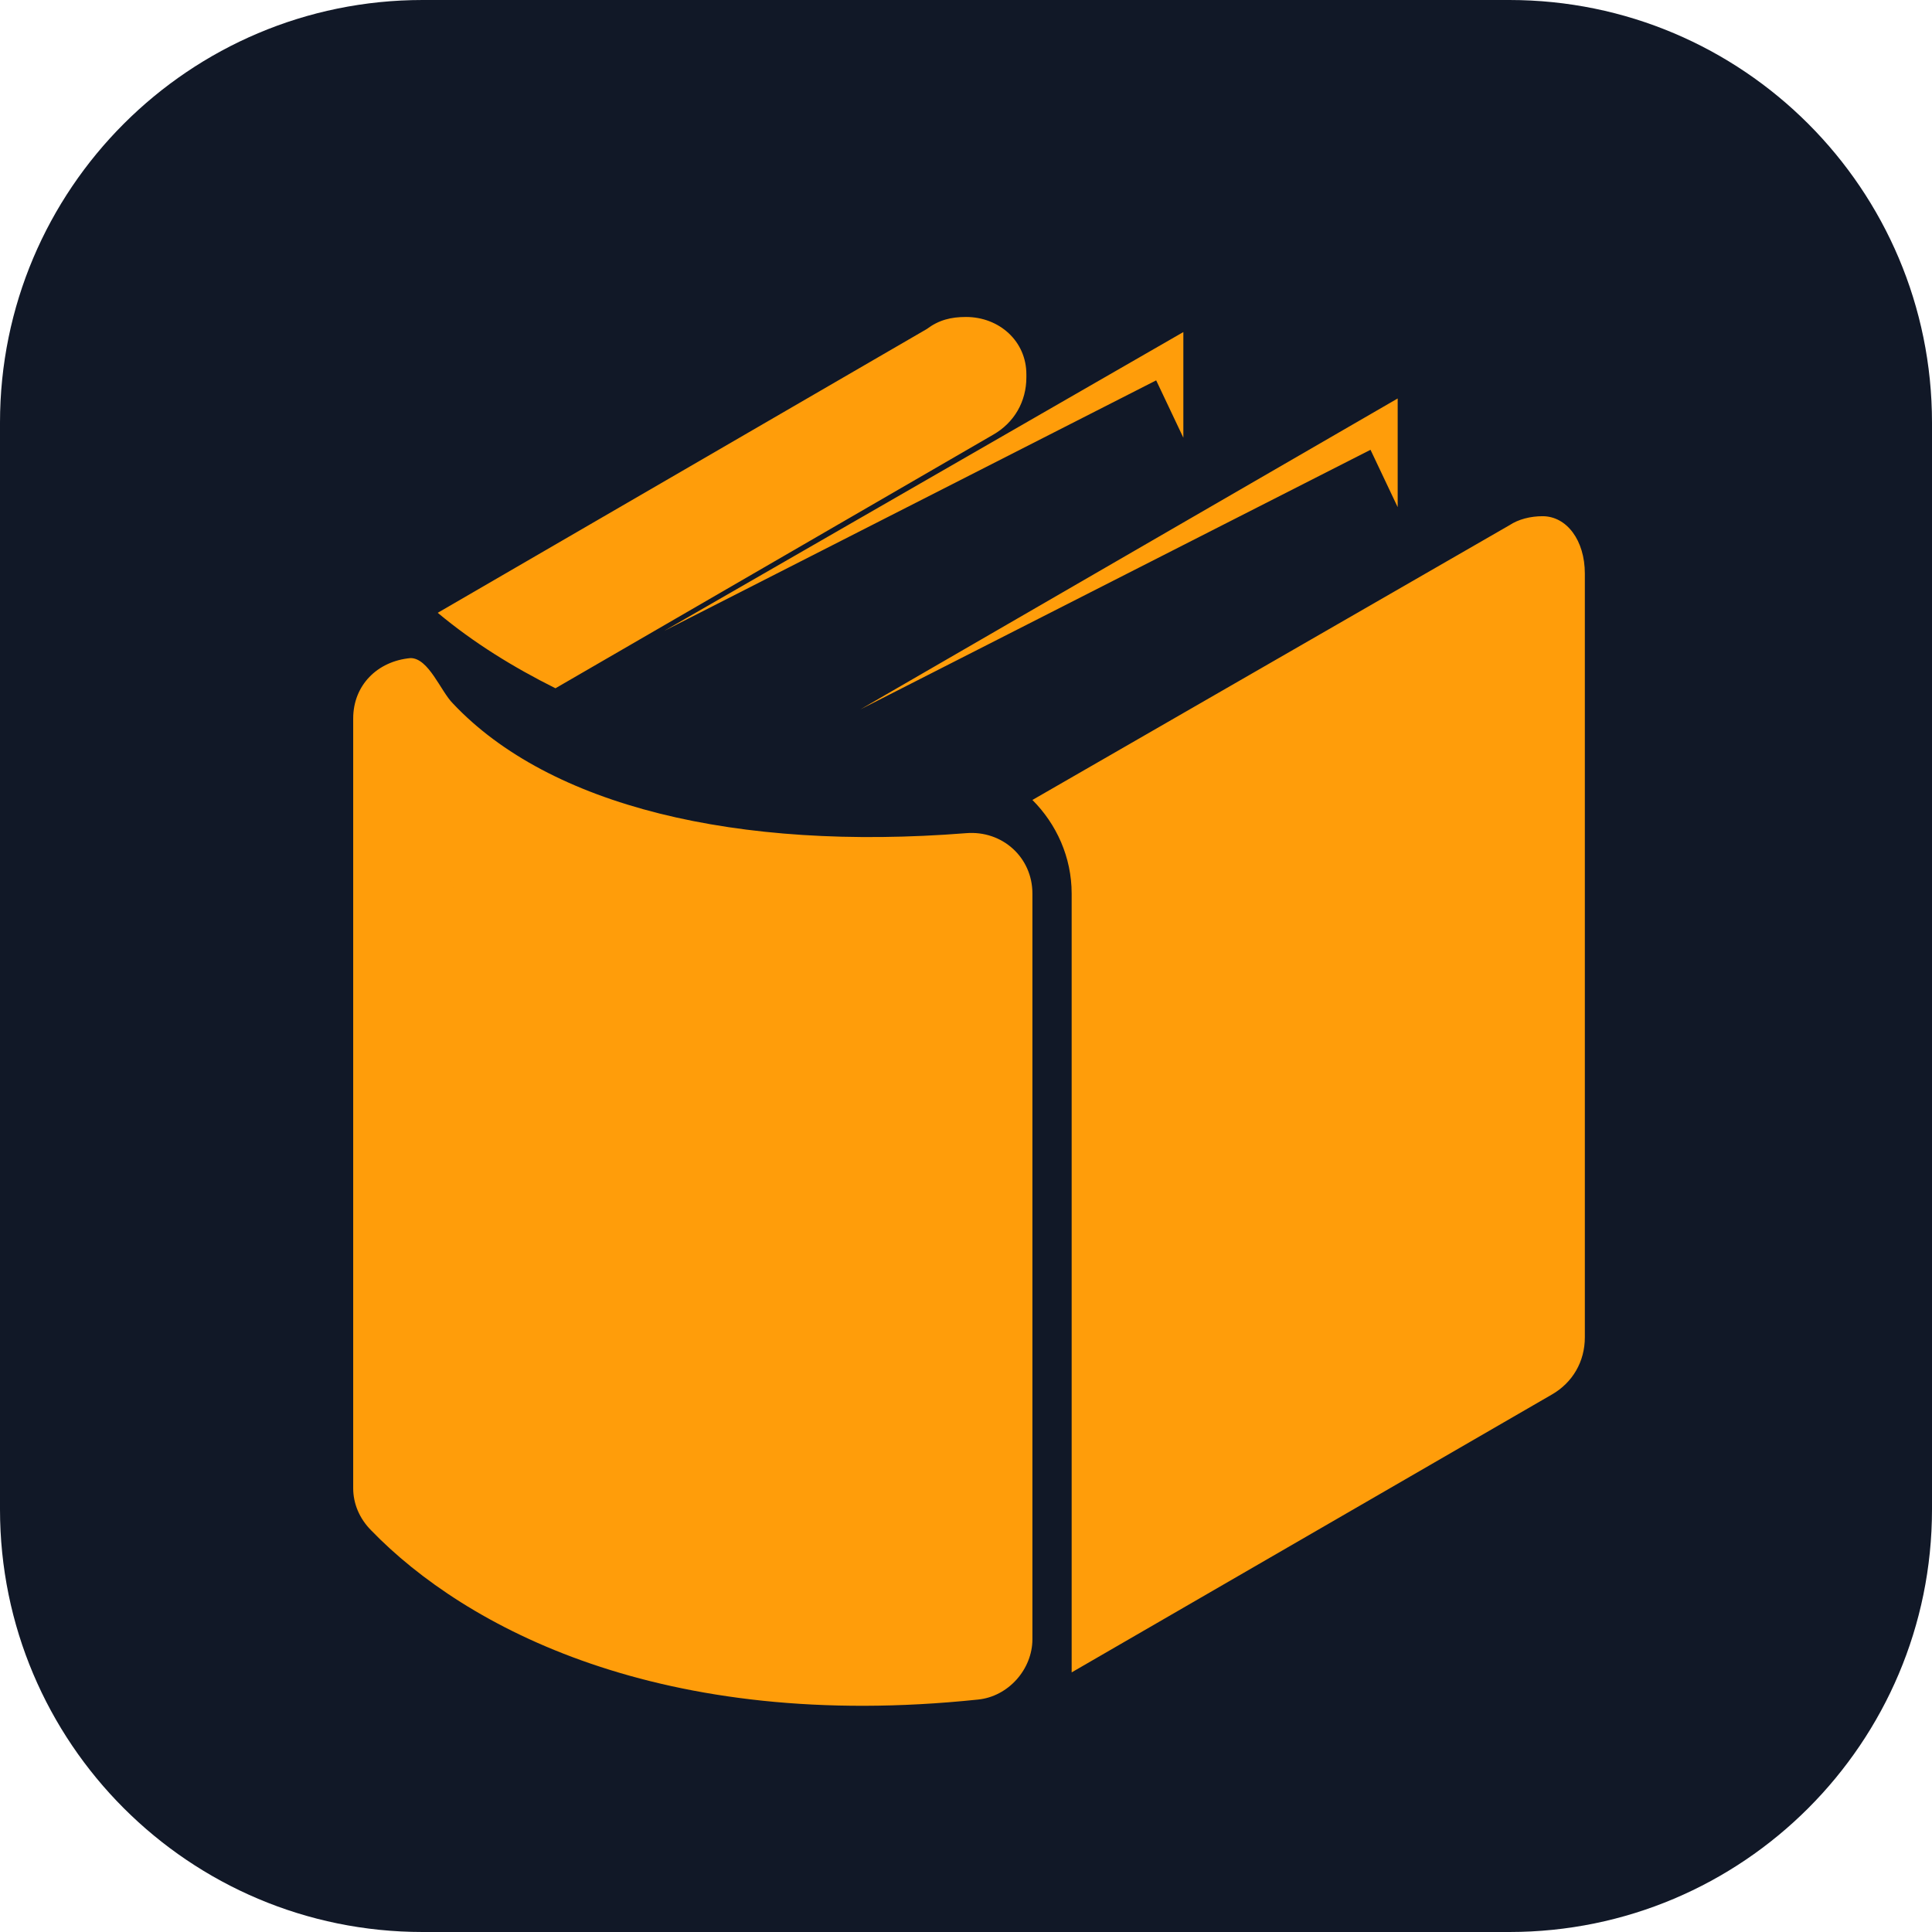
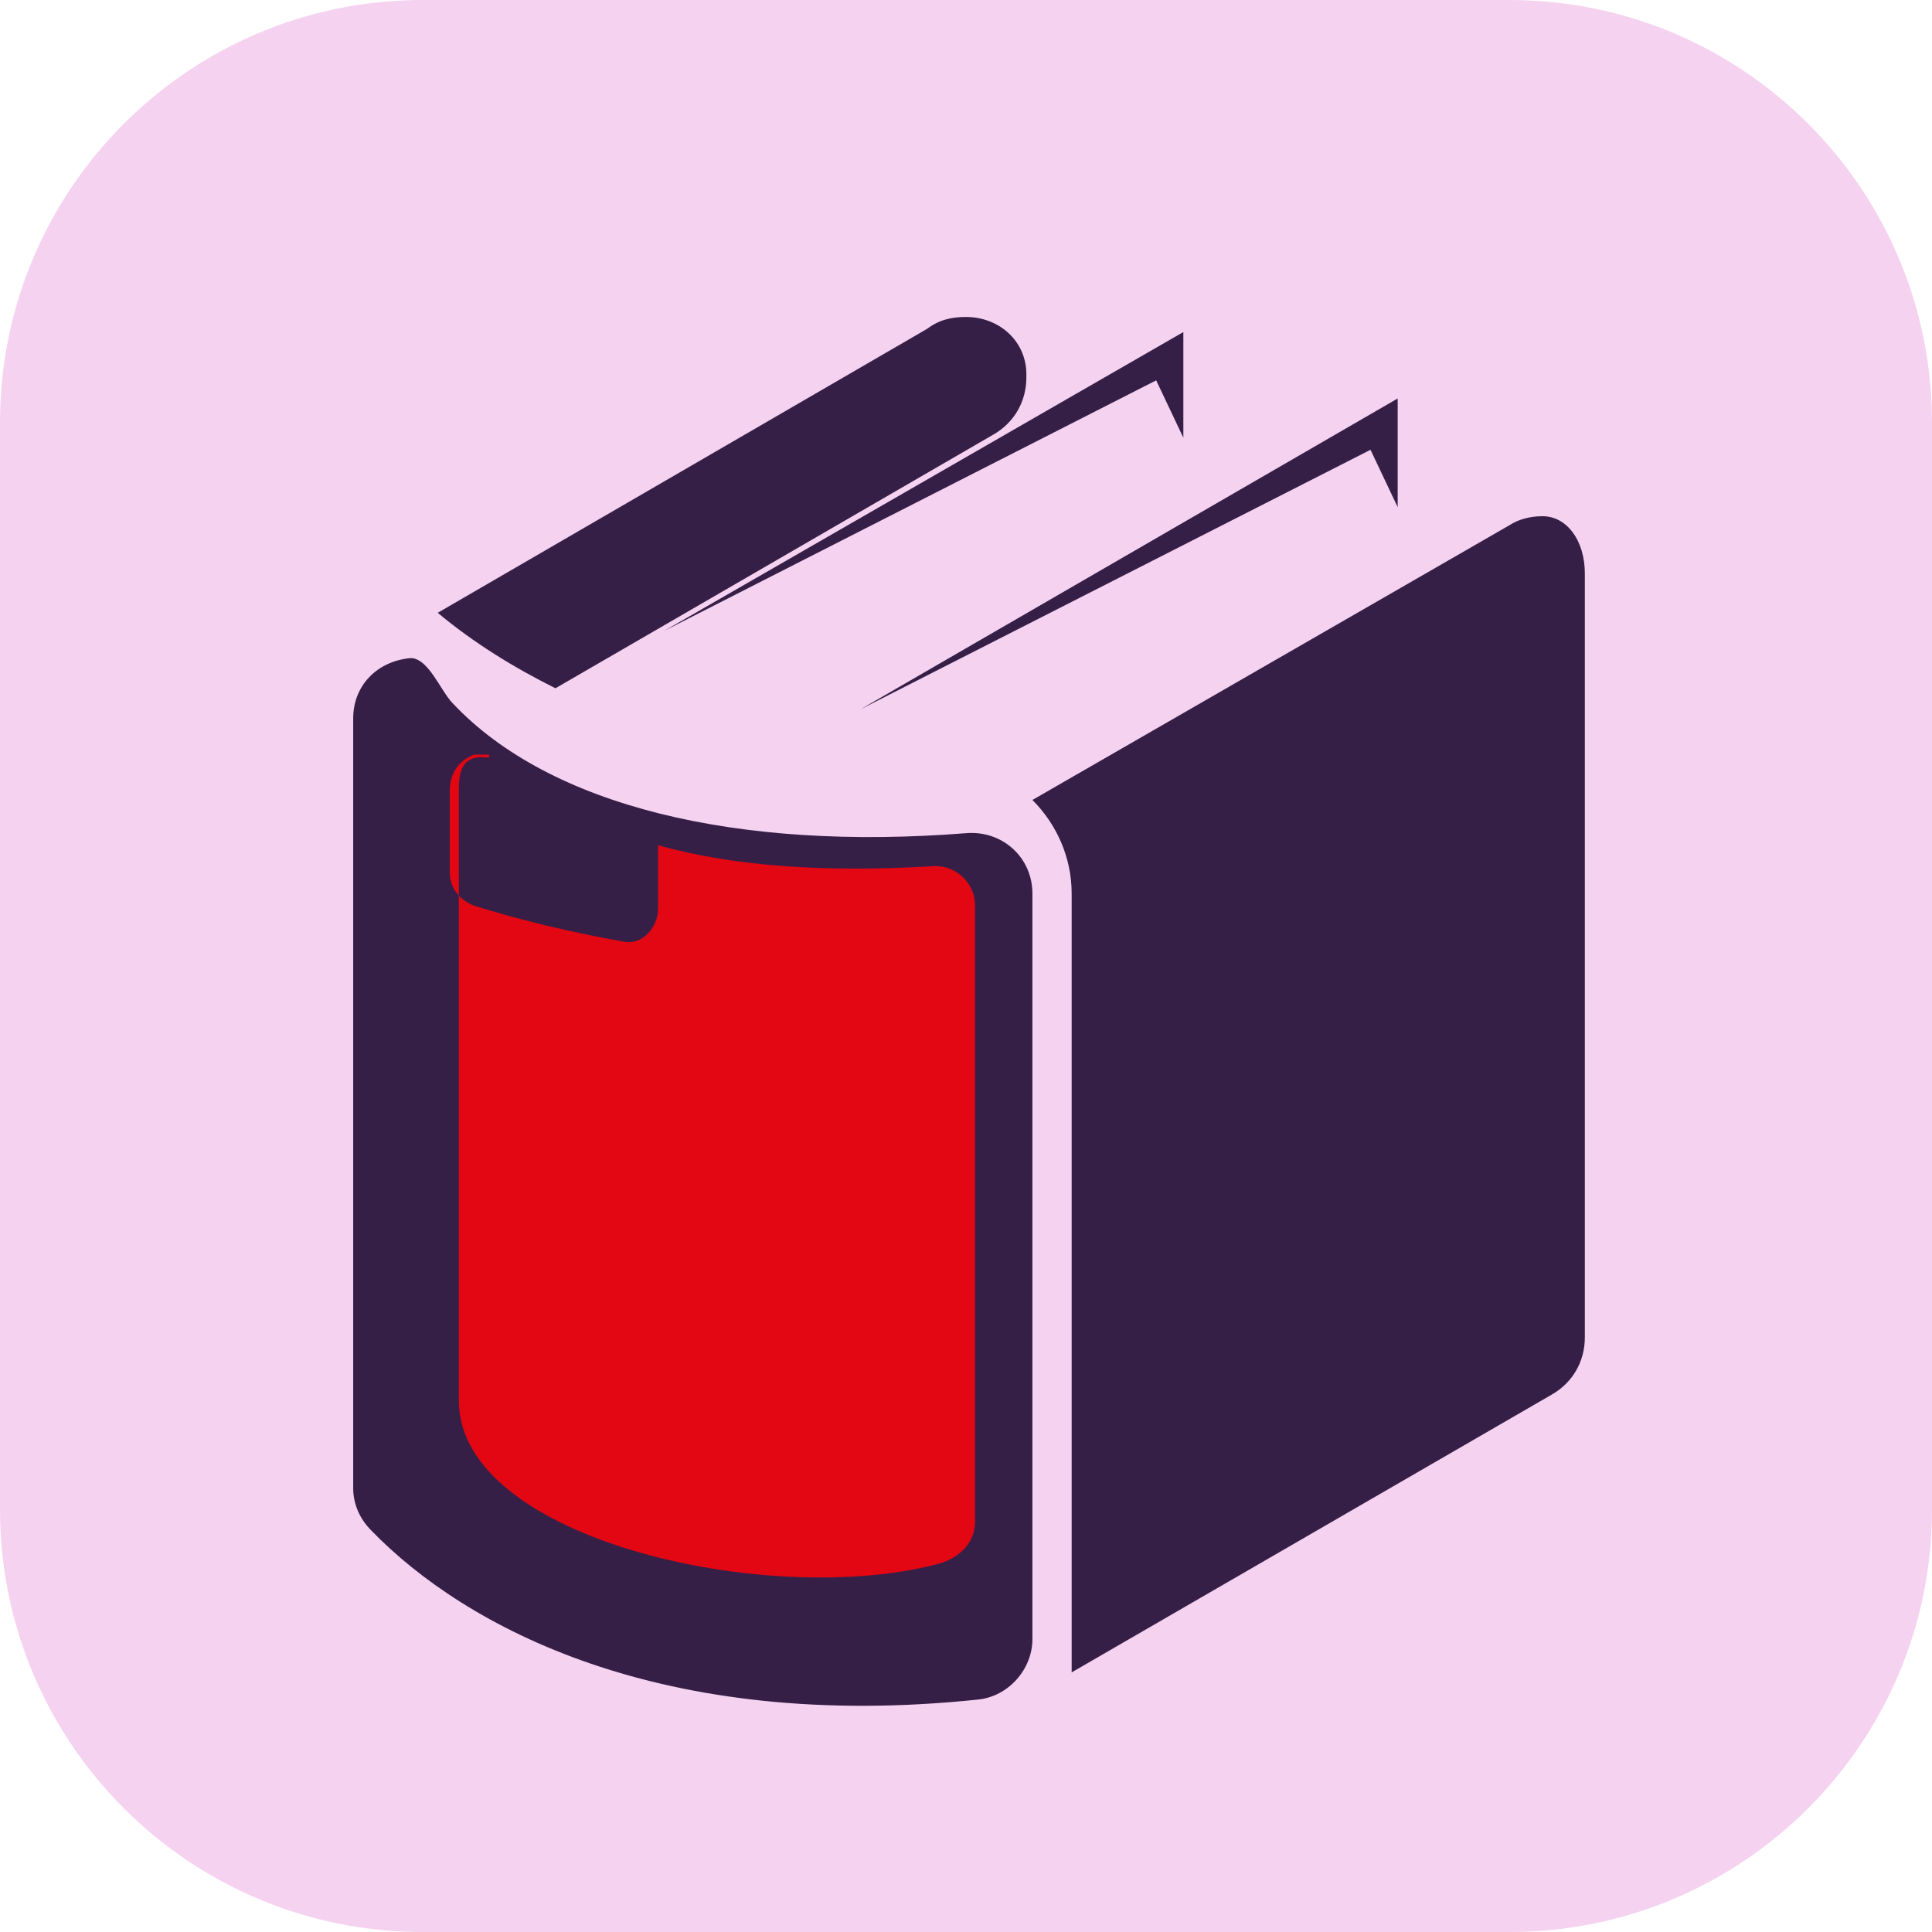
<svg xmlns="http://www.w3.org/2000/svg" viewBox="0 0 64 64">
-   <rect width="64" height="64" rx="14" fill="#111827" />
-   <g fill="#ff9d0a">
+   <rect width="64" height="64" rx="14" fill="#f5d2f0" />
+   <g fill="#361f47">
    <path d="M32 10.5c-.5 0-.9.1-1.3.4L14.5 20.3c1.2 1 2.5 1.8 3.9 2.5l14.5-8.4c.7-.4 1.1-1.1 1.1-1.9v-.1c0-1.1-.9-1.9-2-1.9Zm7.2.5L22 20.9l16.3-8.3.9 1.9Zm7.1 2.2L28.5 23.5l16.9-8.6.9 1.9Zm4.8 3.9c-.4 0-.8.1-1.1.3L34.2 26.5c.8.8 1.3 1.9 1.3 3.1v25.8l15.9-9.2c.7-.4 1.1-1.1 1.1-1.9V19c0-1.1-.6-1.9-1.4-1.9ZM13.6 21.8c-1.1.1-1.9.9-1.9 2v25.5c0 .5.2 1 .6 1.4 3.1 3.2 9.6 6.7 20.1 5.6 1-.1 1.8-1 1.8-2V29.6c0-1.2-1-2.1-2.2-2-7.6.6-13.8-.9-17-4.3-.4-.4-.8-1.5-1.4-1.5Z" />
-     <path d="M16.2 25.1c-.7-.1-1 .2-1 1v20.3c0 4.6 10.3 6.9 15.9 5.4.7-.2 1.2-.7 1.2-1.4V30c0-.8-.7-1.4-1.5-1.3-3.5.2-6.5 0-9-.7v2.1c0 .6-.5 1.2-1.1 1.1-1.7-.3-3.4-.7-5-1.2-.5-.2-.8-.6-.8-1.1v-2.7c0-.6.3-1 .8-1.2h.5Z" />
+     <path fill="#e30613" d="M16.2 25.1c-.7-.1-1 .2-1 1v20.3c0 4.6 10.3 6.9 15.9 5.4.7-.2 1.2-.7 1.2-1.4V30c0-.8-.7-1.4-1.5-1.3-3.5.2-6.5 0-9-.7v2.1c0 .6-.5 1.2-1.1 1.1-1.7-.3-3.4-.7-5-1.2-.5-.2-.8-.6-.8-1.1v-2.7c0-.6.3-1 .8-1.2h.5Z" />
  </g>
</svg>
